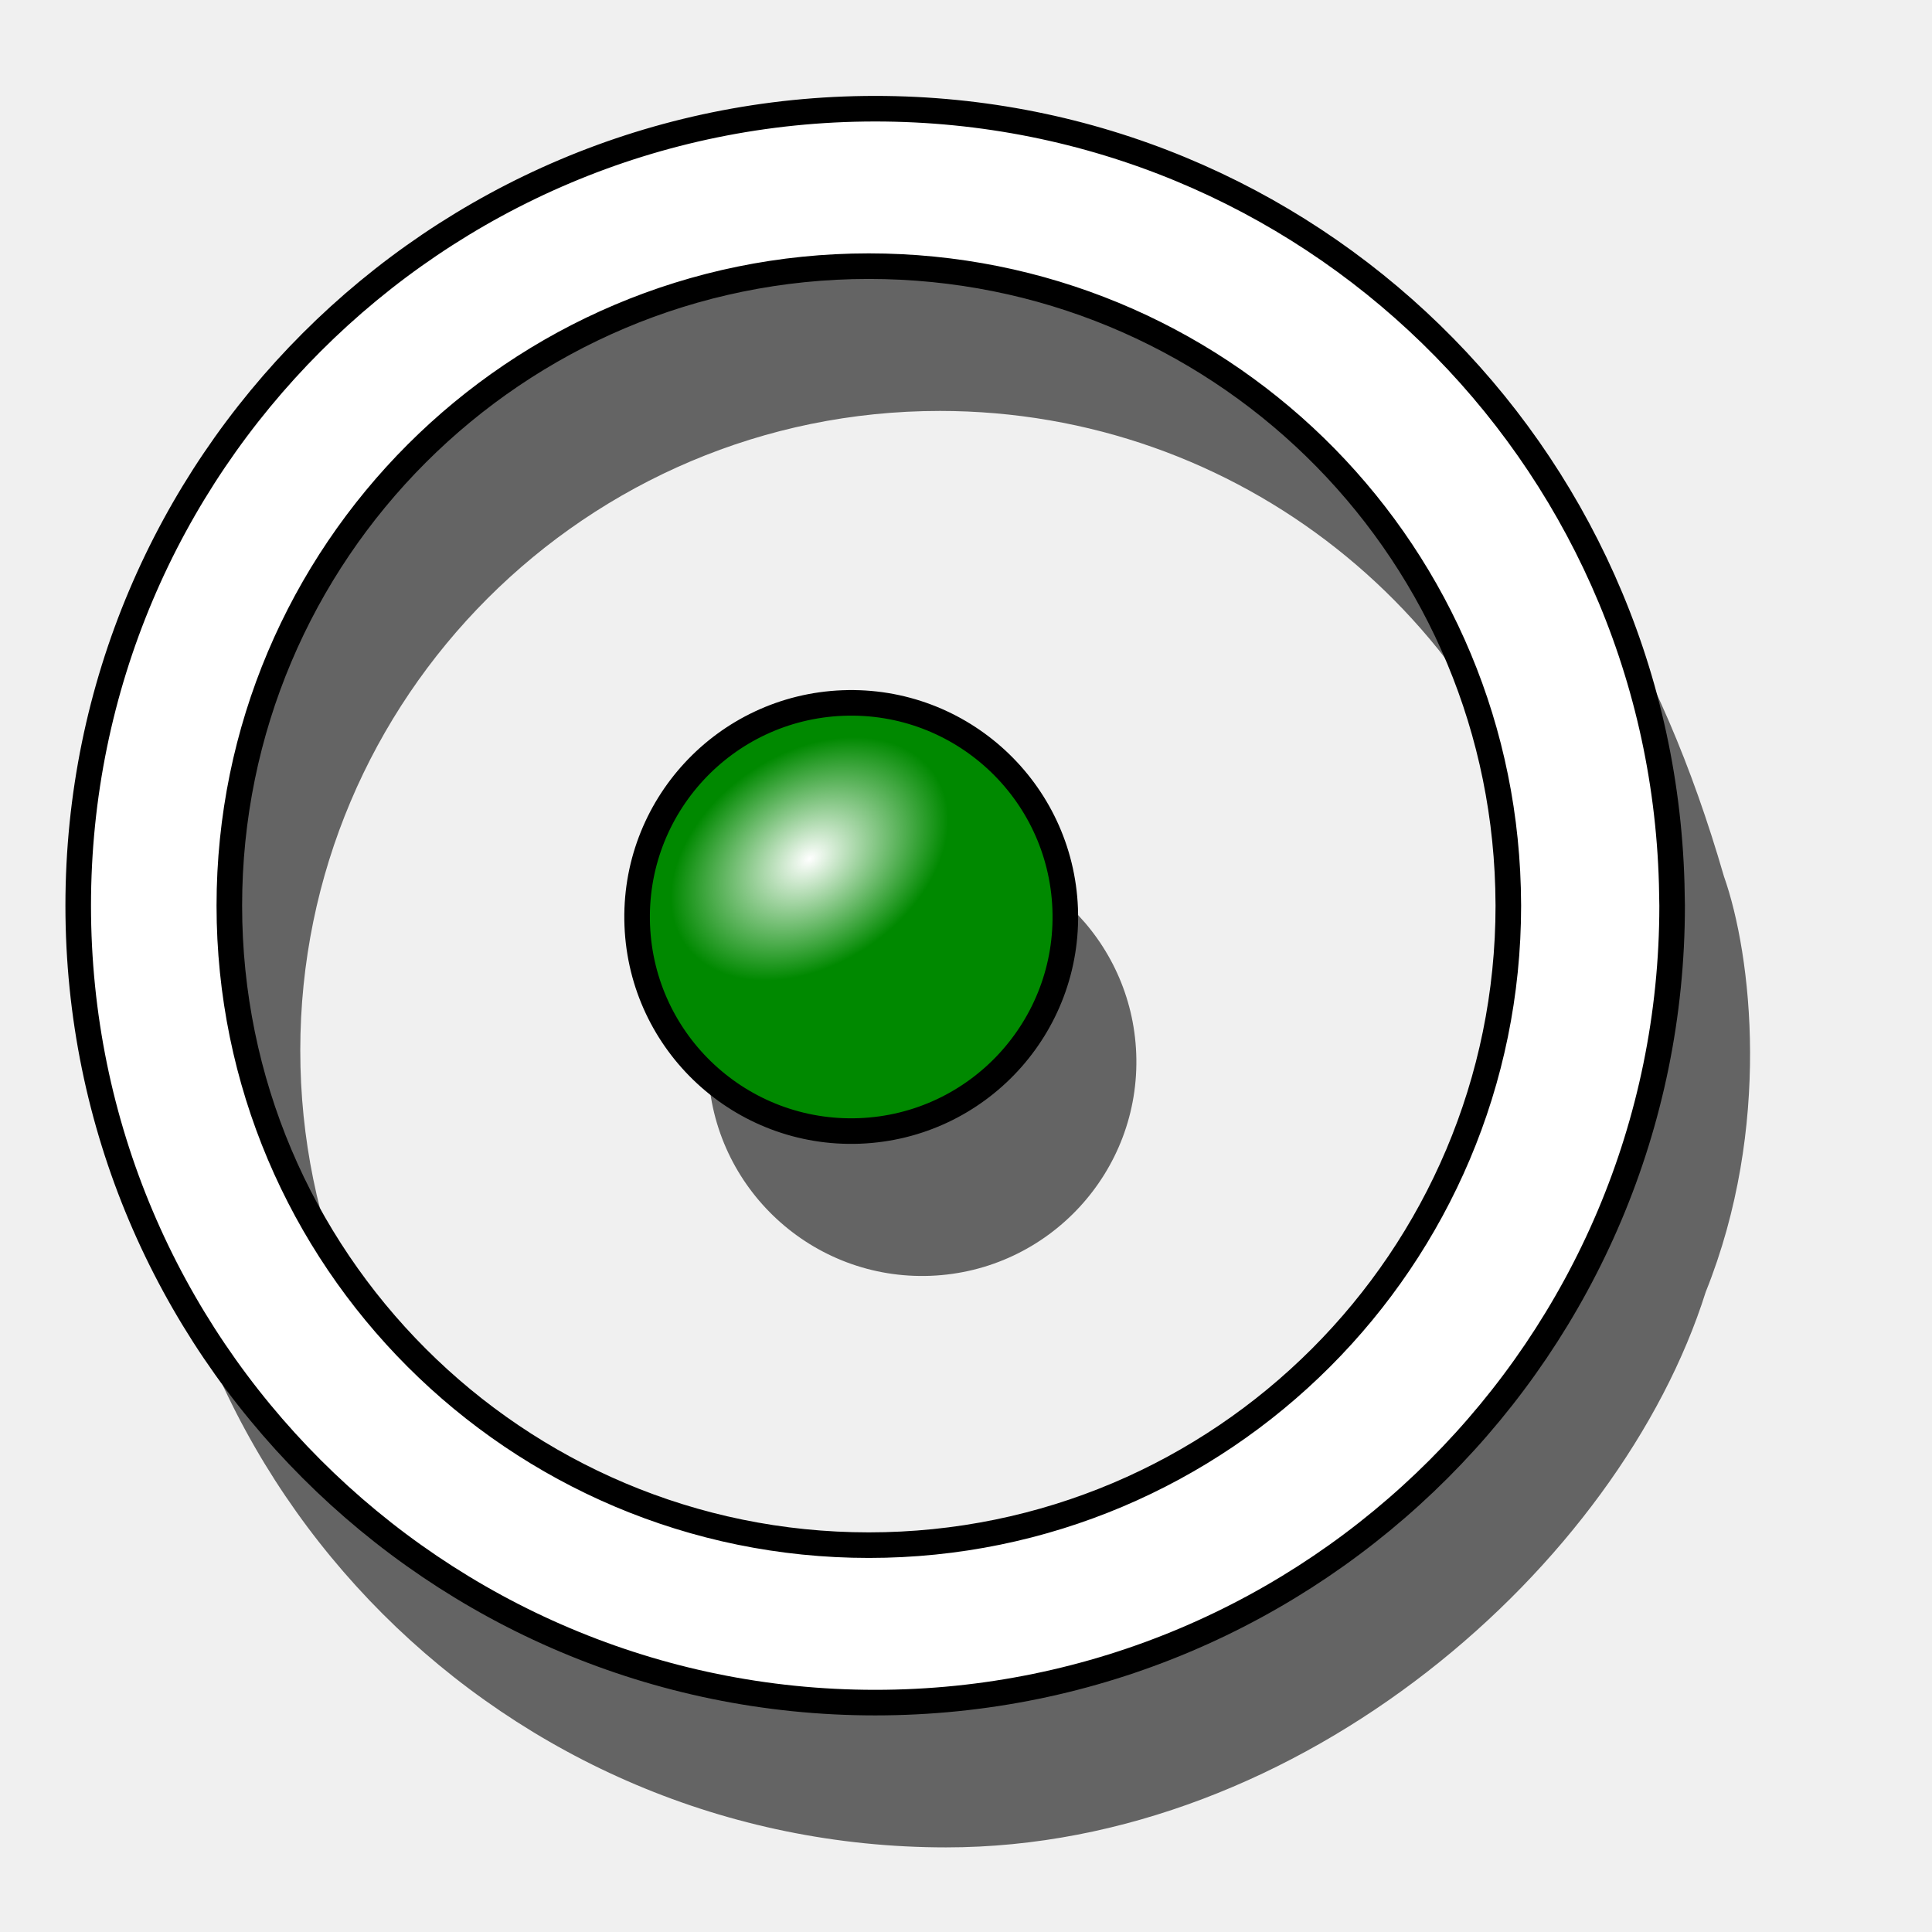
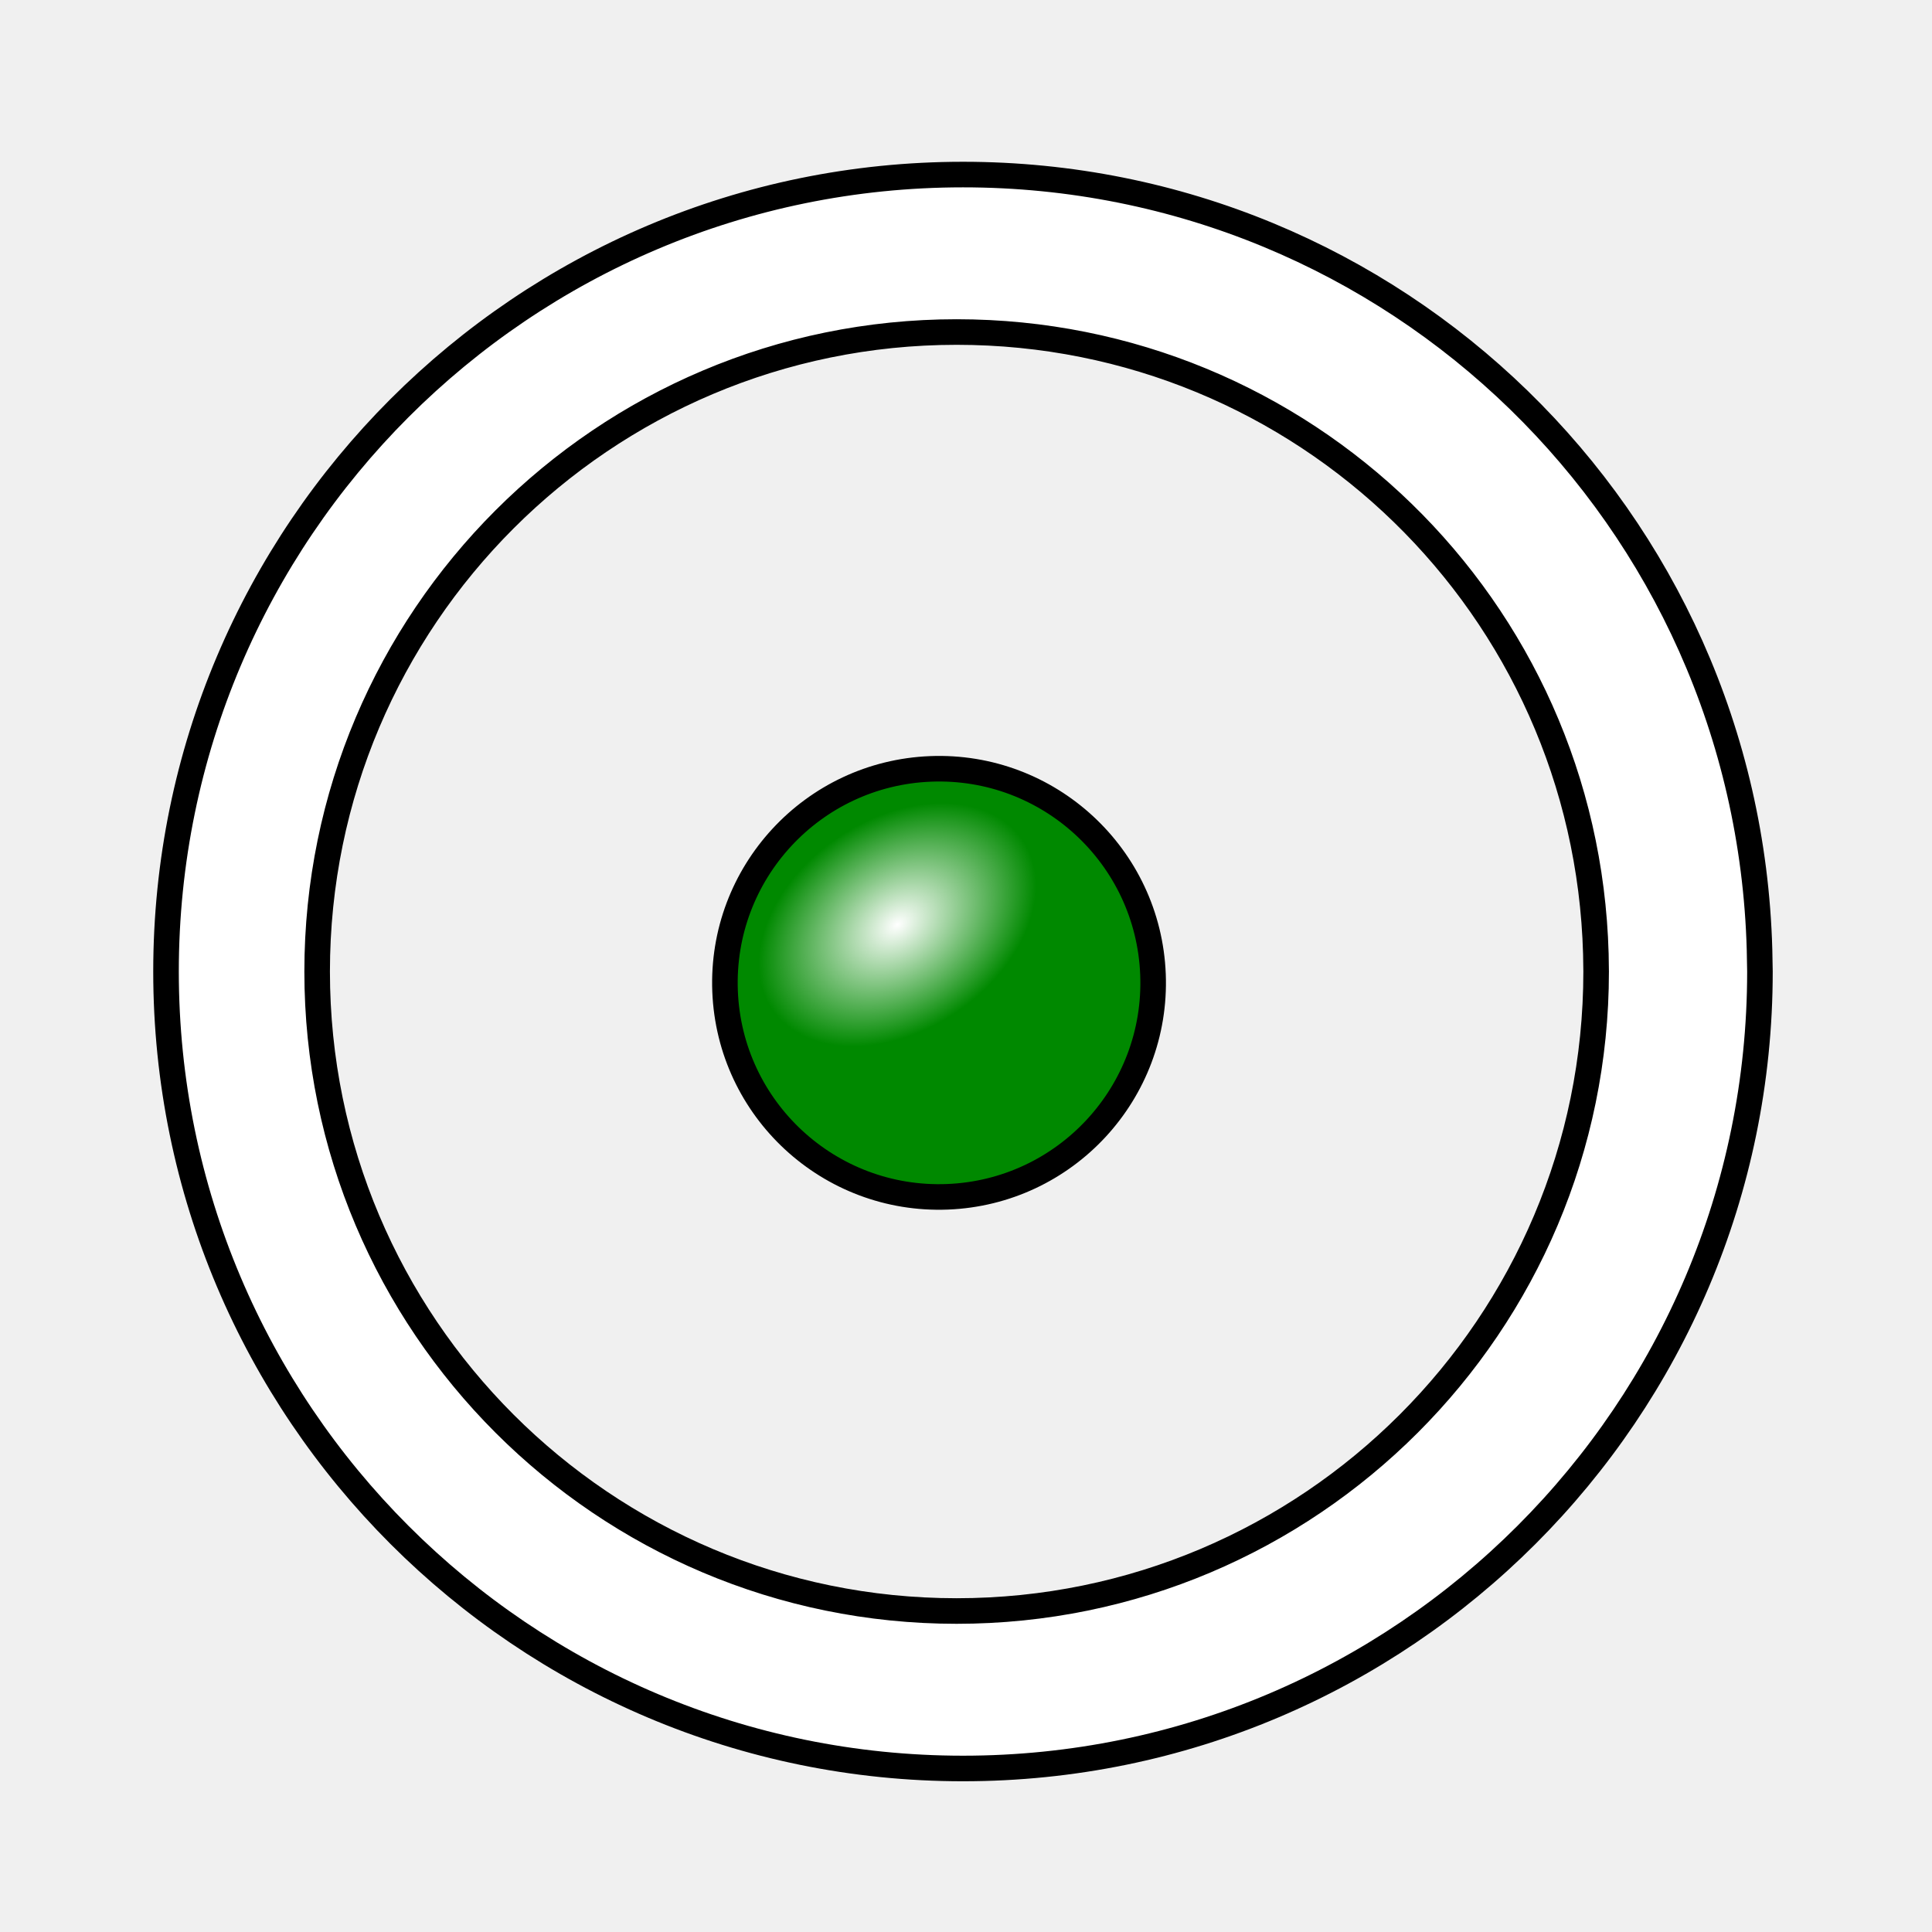
<svg xmlns="http://www.w3.org/2000/svg" xmlns:xlink="http://www.w3.org/1999/xlink" width="64px" height="64px" id="svg2918" version="1.1">
  <defs id="defs2920">
    <radialGradient xlink:href="#linearGradient3144" id="radialGradient3191" gradientUnits="userSpaceOnUse" gradientTransform="matrix(1,0,0,0.6985294,0,202.8286)" cx="225.264" cy="672.797" fx="225.264" fy="672.797" r="34.345" />
    <linearGradient id="linearGradient3144">
      <stop style="stop-color:#ffffff;stop-opacity:1;" offset="0" id="stop3146" />
      <stop style="stop-color:#ffffff;stop-opacity:0;" offset="1" id="stop3148" />
    </linearGradient>
    <radialGradient xlink:href="#linearGradient3144" id="radialGradient3183" gradientUnits="userSpaceOnUse" gradientTransform="matrix(1,0,0,0.6985294,0,202.8286)" cx="225.264" cy="672.797" fx="225.264" fy="672.797" r="34.345" />
    <radialGradient xlink:href="#linearGradient3144" id="radialGradient5352" gradientUnits="userSpaceOnUse" gradientTransform="matrix(1,0,0,0.6985294,0,202.8286)" cx="225.264" cy="672.797" fx="225.264" fy="672.797" r="34.345" />
  </defs>
  <g id="layer1">
    <g id="g4470" transform="matrix(0.1460346,0,0,0.1460346,-220.103,-56.29624)">
-       <path id="path4439" d="m 1721.812,442.996 c -99.785,0 -180.781,80.996 -180.781,180.781 0,99.785 80.996,180.781 180.781,180.781 80.694,0 152.825,-64.167 172.312,-126 14.991,-37.303 10.453,-76.392 4.125,-94.281 -29.229,-101.051 -90.244,-141.281 -176.438,-141.281 z m -1.438,35.719 c 67.877,-1e-5 124.977,46.489 140.75,109.75 -1.111,38.301 -1.658,38.212 -3.625,82.719 -19.654,56.825 -73.646,97.656 -137.125,97.656 -80.071,10e-6 -145.062,-64.992 -145.062,-145.062 0,-80.071 64.992,-145.062 145.062,-145.062 z m -3.406,99.062 c -0.829,-0.01 -1.632,0.03 -2.469,0.062 -26.791,1.051 -47.707,23.647 -46.656,50.438 1.051,26.791 23.647,47.676 50.437,46.625 26.791,-1.051 47.707,-23.647 46.656,-50.438 -1.018,-25.954 -22.285,-46.392 -47.969,-46.688 z" style="fill:#000000;fill-opacity:0.585;fill-rule:nonzero;stroke:none;stroke-width:5.8;marker:none;visibility:visible;display:inline;overflow:visible;enable-background:accumulate" />
-       <path id="path4425" d="m 1705.719,410.156 c -99.785,0 -180.781,80.996 -180.781,180.781 0,99.785 80.996,180.781 180.781,180.781 99.785,0 180.781,-80.996 180.781,-180.781 l -0.094,-4.969 c -2.692,-98.004 -82.647,-175.812 -180.687,-175.812 z m -1.438,35.719 c 78.671,-10e-6 142.84,62.421 145,141.062 l 0.063,4 c 0,80.071 -64.992,145.062 -145.063,145.062 -80.071,10e-6 -145.062,-64.992 -145.062,-145.062 0,-80.071 64.992,-145.062 145.062,-145.062 z" style="fill:#ffffff;fill-opacity:1;fill-rule:nonzero;stroke:#000000;stroke-width:5.8;stroke-linecap:butt;stroke-linejoin:miter;stroke-miterlimit:4;stroke-opacity:1;stroke-dasharray:none;stroke-dashoffset:0;marker:none;visibility:visible;display:inline;overflow:visible;enable-background:accumulate" />
-       <path d="m 245.714,655.219 a 48.571,48.571 0 1 1 -97.143,0 48.571,48.571 0 1 1 97.143,0 z" id="path3187" style="fill:#008900;fill-opacity:1;fill-rule:nonzero;stroke:#000000;stroke-width:5.8;stroke-linecap:butt;stroke-linejoin:miter;stroke-miterlimit:4;stroke-opacity:1;stroke-dasharray:none;stroke-dashoffset:0;marker:none;visibility:visible;display:inline;overflow:visible;enable-background:accumulate" transform="matrix(-0.9992315,0.03919708,-0.03919708,-0.9992315,1922.96,1240.493)" />
-       <path transform="matrix(-0.8300823,0.5576408,-0.5576408,-0.8300823,2253.001,1013.189)" d="m 259.609,672.797 a 34.345,23.991 0 1 1 -68.69,0 34.345,23.991 0 1 1 68.69,0 z" id="path3189" style="fill:url(#radialGradient5352);fill-opacity:1;stroke:none" />
+       <path id="path4425" d="m 1725.639,425.097 c -99.785,0 -180.781,80.996 -180.781,180.781 0,99.785 80.996,180.781 180.781,180.781 99.785,0 180.781,-80.996 180.781,-180.781 l -0.094,-4.969 c -2.692,-98.004 -82.647,-175.812 -180.687,-175.812 z m -1.438,35.719 c 78.671,-1e-5 142.84,62.421 145,141.062 l 0.063,4 c 0,80.071 -64.992,145.062 -145.063,145.062 -80.071,10e-6 -145.062,-64.992 -145.062,-145.062 0,-80.071 64.992,-145.062 145.062,-145.062 z" style="fill:#ffffff;fill-opacity:1;fill-rule:nonzero;stroke:#000000;stroke-width:5.8;stroke-linecap:butt;stroke-linejoin:miter;stroke-miterlimit:4;stroke-opacity:1;stroke-dasharray:none;stroke-dashoffset:0;marker:none;visibility:visible;display:inline;overflow:visible;enable-background:accumulate" />
+       <path d="m 245.714,655.219 a 48.571,48.571 0 1 1 -97.143,0 48.571,48.571 0 1 1 97.143,0 z" id="path3187" style="fill:#008900;fill-opacity:1;fill-rule:nonzero;stroke:#000000;stroke-width:5.8;stroke-linecap:butt;stroke-linejoin:miter;stroke-miterlimit:4;stroke-opacity:1;stroke-dasharray:none;stroke-dashoffset:0;marker:none;visibility:visible;display:inline;overflow:visible;enable-background:accumulate" transform="matrix(-0.9992315,0.03919708,-0.03919708,-0.9992315,1942.88,1255.434)" />
+       <path transform="matrix(-0.8300823,0.5576408,-0.5576408,-0.8300823,2272.921,1028.129)" d="m 259.609,672.797 a 34.345,23.991 0 1 1 -68.69,0 34.345,23.991 0 1 1 68.69,0 z" id="path3189" style="fill:url(#radialGradient5352);fill-opacity:1;stroke:none" />
    </g>
  </g>
</svg>
